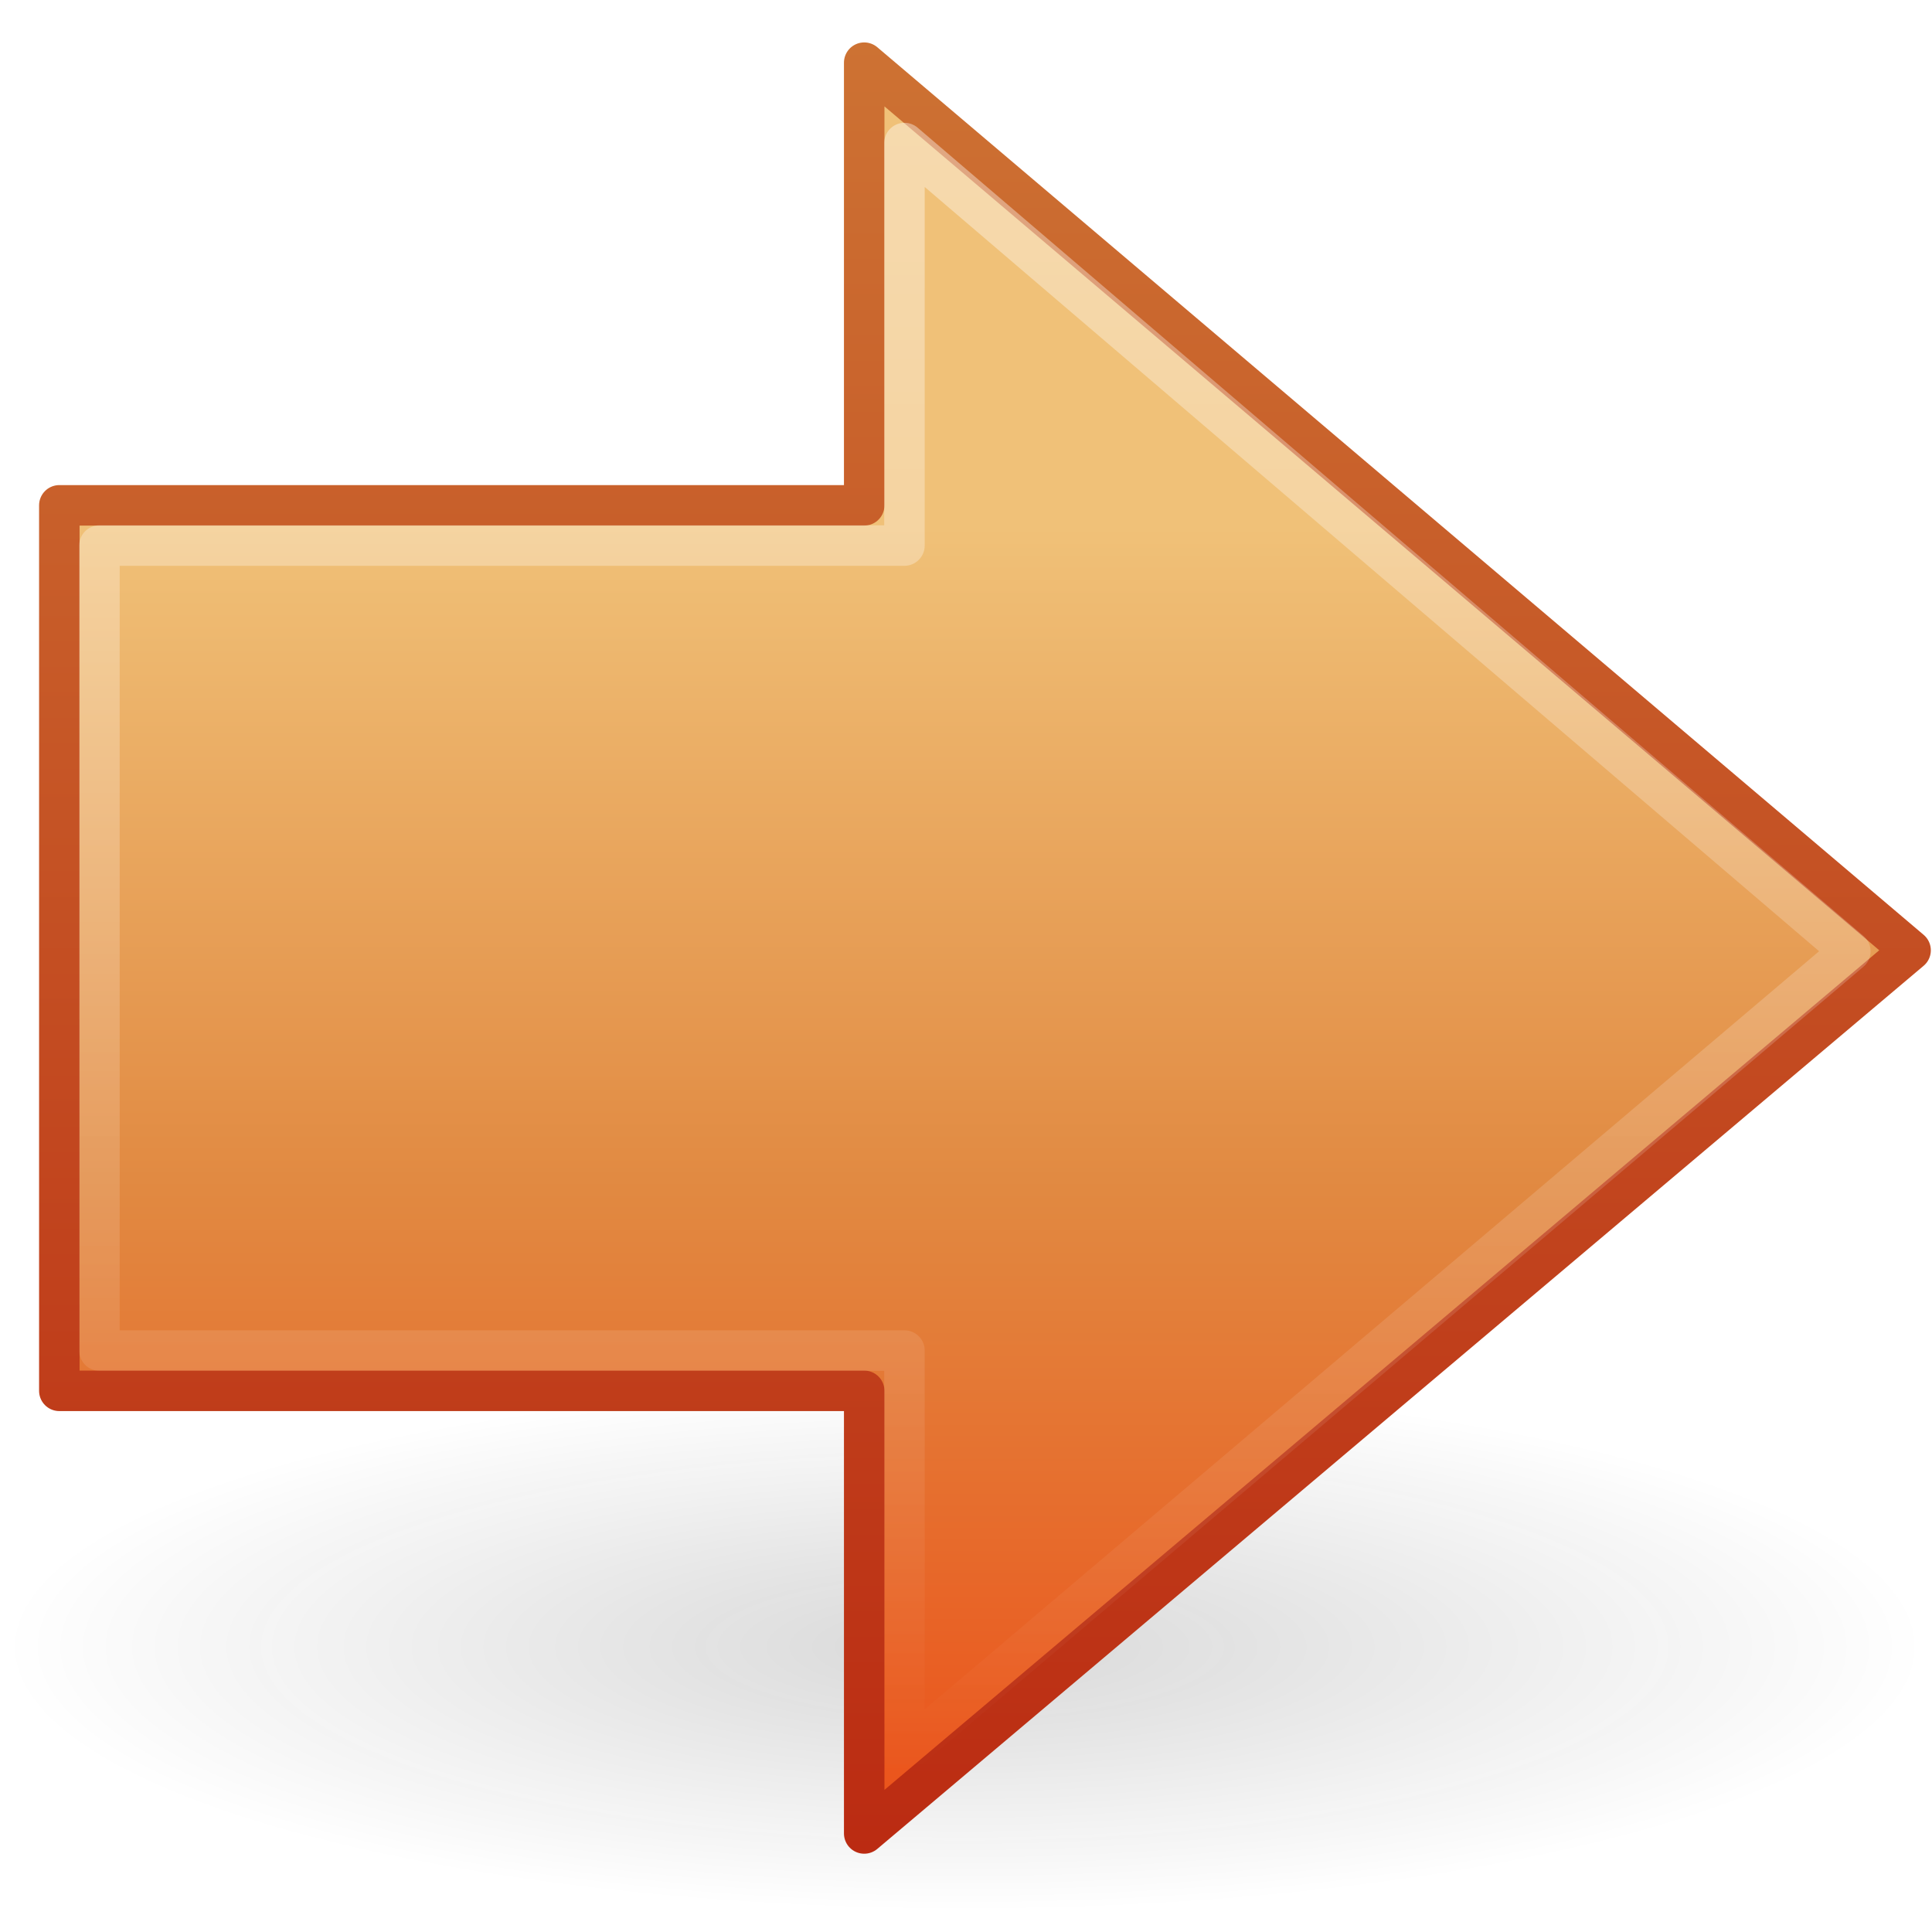
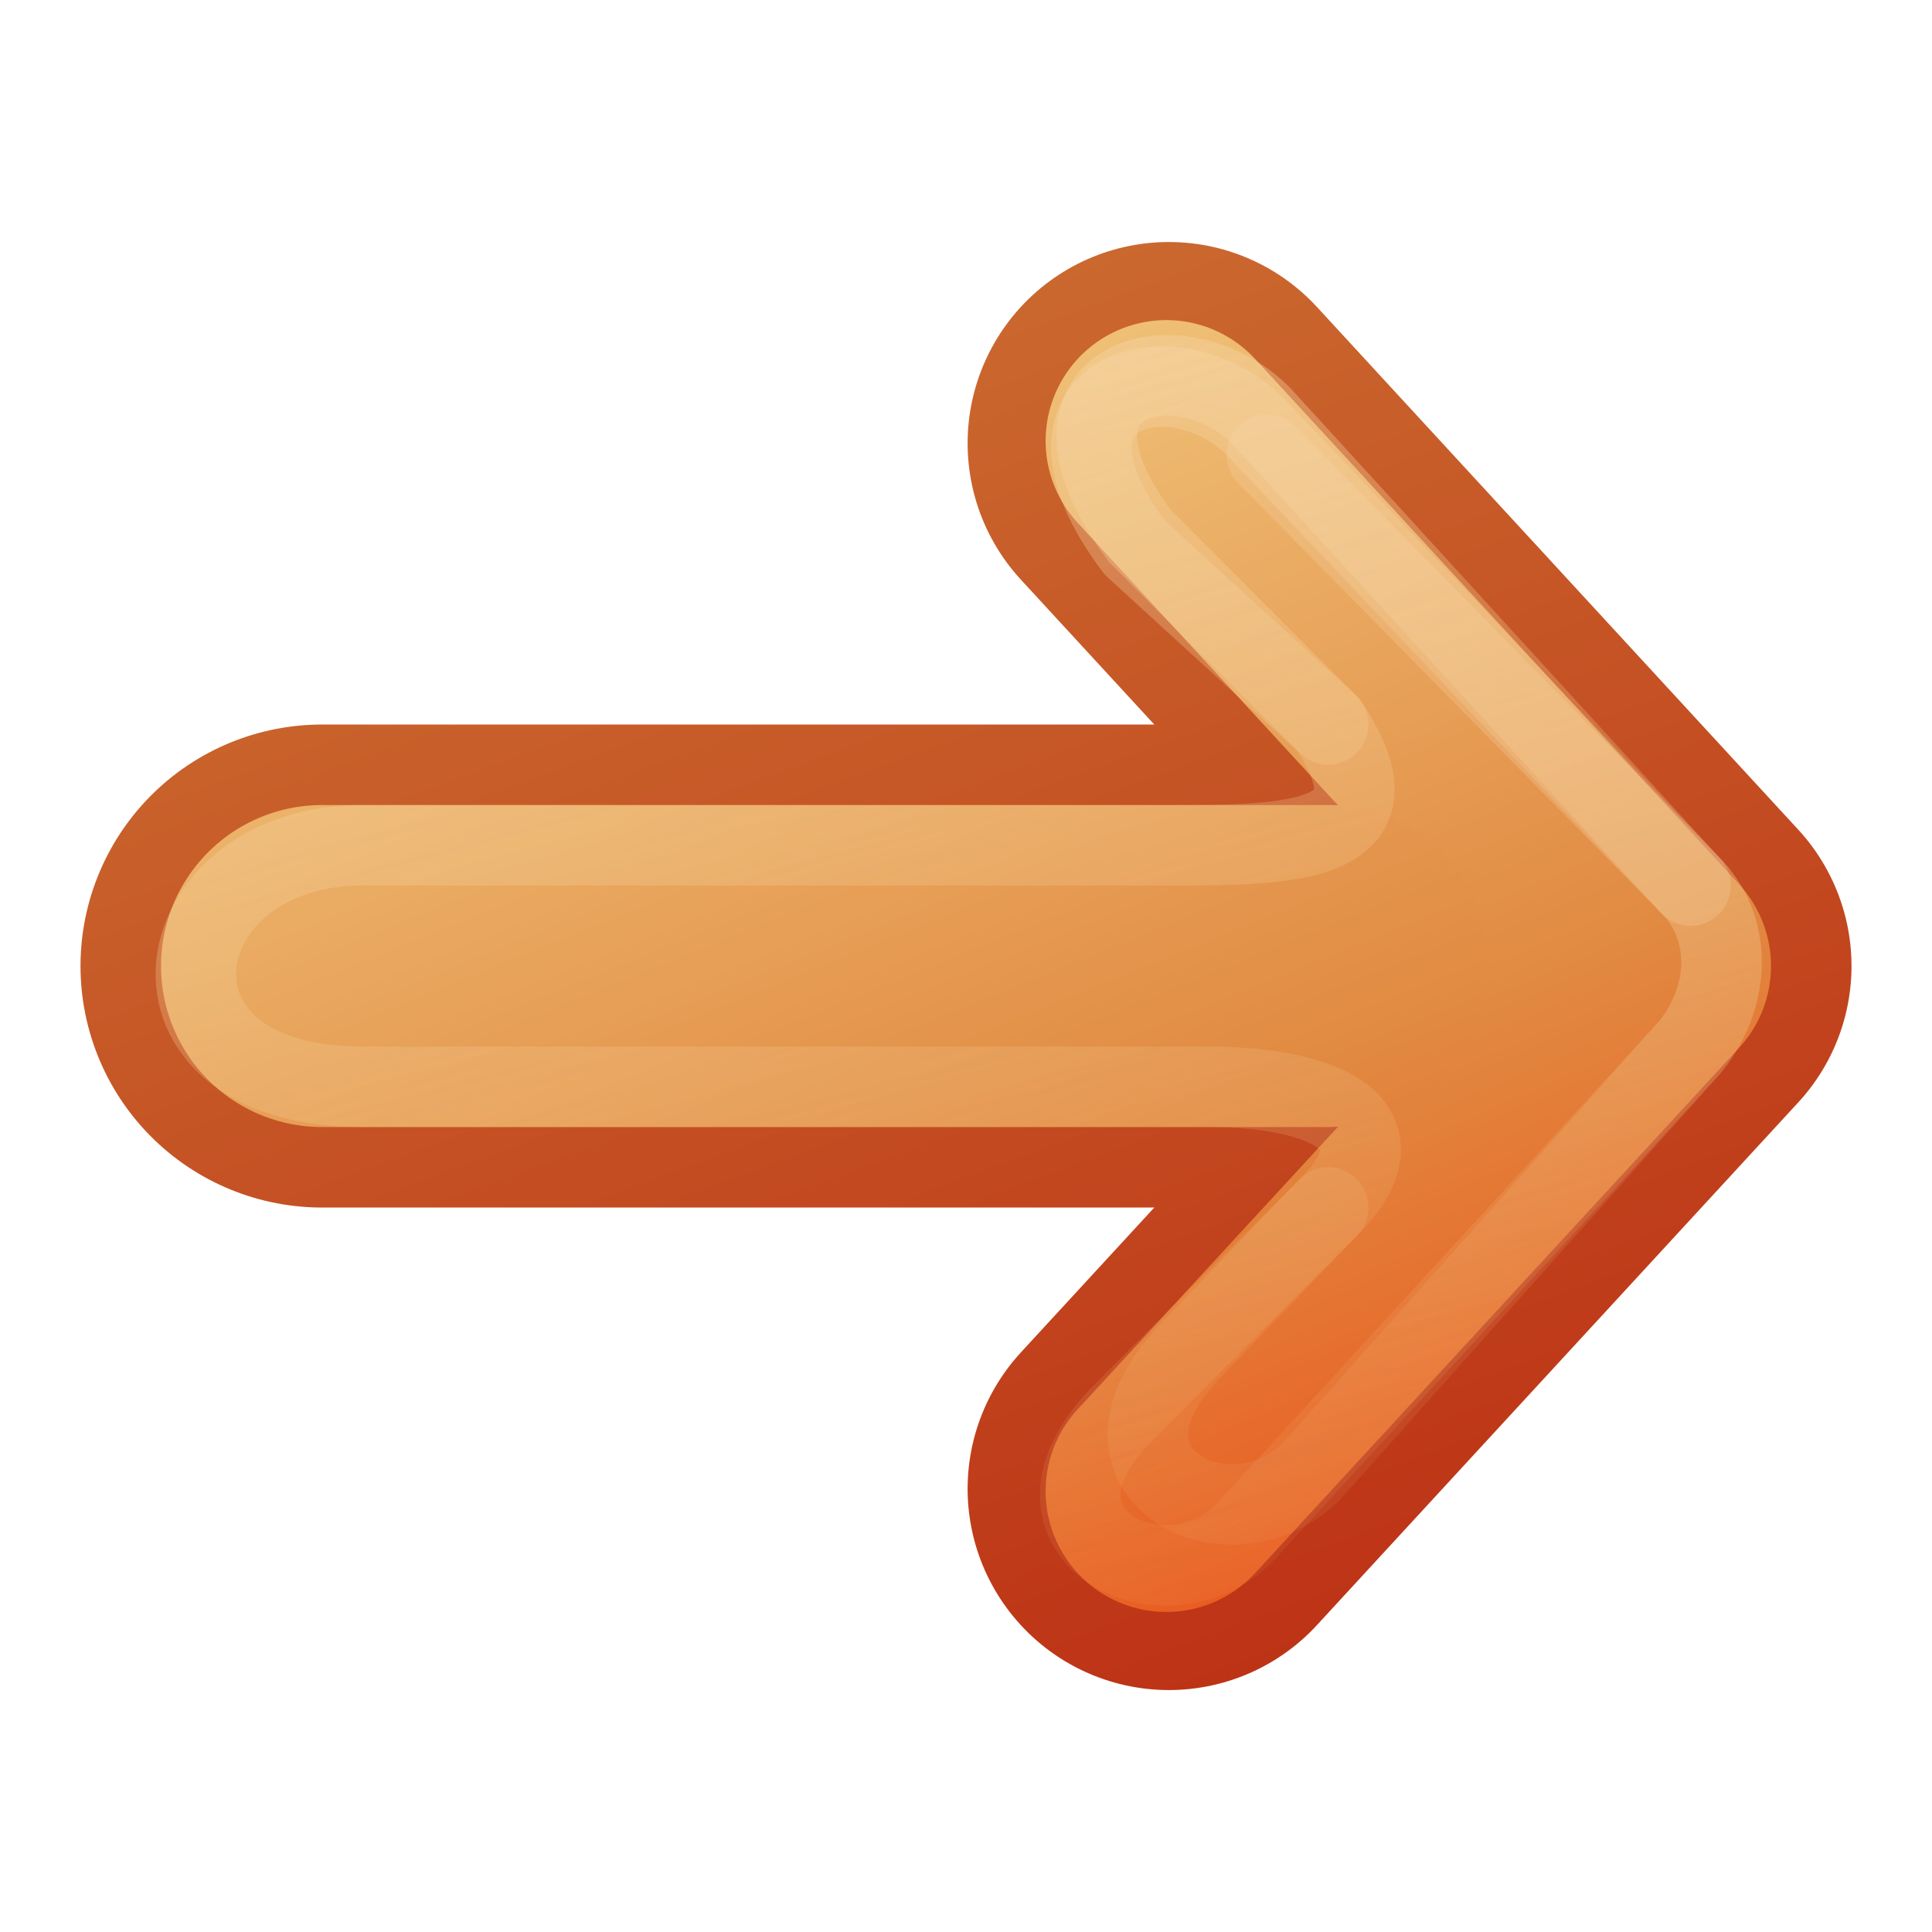
- <svg xmlns="http://www.w3.org/2000/svg" id="svg3710" height="48" width="48" version="1.1">
-   <defs id="defs3712">
-     <linearGradient id="linearGradient2888" y2="41.87" gradientUnits="userSpaceOnUse" x2="28.622" gradientTransform="matrix(1.3107 0 0 1.2884 -8.8539 -9.8895)" y1="10.042" x1="28.622">
-       <stop id="stop4224" style="stop-color:#fff" offset="0" />
-       <stop id="stop4226" style="stop-color:#fff;stop-opacity:0" offset="1" />
+ <svg xmlns="http://www.w3.org/2000/svg" xmlns:xlink="http://www.w3.org/1999/xlink" id="svg3734" height="24" width="24" version="1.1">
+   <defs id="defs3736">
+     <linearGradient id="linearGradient4456">
+       <stop id="stop4458" style="stop-color:#f6daae" offset="0" />
+       <stop id="stop4460" style="stop-color:#f0c178;stop-opacity:0" offset="1" />
    </linearGradient>
-     <linearGradient id="linearGradient2891" y2="44.051" gradientUnits="userSpaceOnUse" x2="22.182" gradientTransform="matrix(-1.1301 0 0 1.1161 49.537 -3.1095)" y1="14.5" x1="22.182">
-       <stop id="stop3618" style="stop-color:#f0c178" offset="0" />
-       <stop id="stop3270" style="stop-color:#e18941" offset=".5" />
-       <stop id="stop3620" style="stop-color:#ec4f18" offset="1" />
+     <linearGradient id="linearGradient3390-178-986-453-4-5">
+       <stop id="stop3624-8-6" style="stop-color:#bb2b12" offset="0" />
+       <stop id="stop3626-1-1" style="stop-color:#cd7233" offset="1" />
    </linearGradient>
-     <linearGradient id="linearGradient3674" y2="1.047" gradientUnits="userSpaceOnUse" x2="16.632" y1="46.054" x1="16.632">
-       <stop id="stop3624" style="stop-color:#bb2b12" offset="0" />
-       <stop id="stop3626" style="stop-color:#cd7233" offset="1" />
+     <linearGradient id="linearGradient3732" y2="176.46" xlink:href="#linearGradient3390-178-986-453-4-5" gradientUnits="userSpaceOnUse" x2="-41.204" gradientTransform="matrix(.92957 0 0 .99594 51.302 -181.74)" y1="198.54" x1="-48.735" />
+     <linearGradient id="linearGradient4322" y2="196.54" gradientUnits="userSpaceOnUse" x2="-48.735" gradientTransform="matrix(.92957 0 0 .99594 51.302 -181.74)" y1="180.47" x1="-42.28">
+       <stop id="stop3029" style="stop-color:#f0c178" offset="0" />
+       <stop id="stop3031" style="stop-color:#e18941" offset=".577" />
+       <stop id="stop3033" style="stop-color:#ec4f18" offset="1" />
    </linearGradient>
-     <radialGradient id="radialGradient3708" gradientUnits="userSpaceOnUse" cy="19.031" cx="11.25" gradientTransform="matrix(2.9695 0 0 .81662 -9.4362 25.375)" r="8.062">
-       <stop id="stop2487" style="stop-color:#0d0d0d" offset="0" />
-       <stop id="stop2489" style="stop-color:#0d0d0d;stop-opacity:0" offset="1" />
-     </radialGradient>
+     <linearGradient id="linearGradient4324" y2="196.54" gradientUnits="userSpaceOnUse" x2="-48.735" gradientTransform="matrix(.92957 0 0 .99594 51.302 -181.74)" y1="179.47" x1="-42.28">
+       <stop id="stop3618-1-9" style="stop-color:#f0c178" offset="0" />
+       <stop id="stop3270-5-6" style="stop-color:#e18941" offset=".59" />
+       <stop id="stop3620-9-3" style="stop-color:#ec4f18" offset="1" />
+     </linearGradient>
+     <linearGradient id="linearGradient4462" y2="16" xlink:href="#linearGradient4456" gradientUnits="userSpaceOnUse" x2="6" y1="-3" x1="12" />
+     <linearGradient id="linearGradient3026" y2="16" xlink:href="#linearGradient4456" gradientUnits="userSpaceOnUse" x2="6" y1="-3" x1="11" />
  </defs>
-   <g id="layer1">
-     <path id="path2621" style="opacity:.163;fill:url(#radialGradient3708)" d="m47.913 40.916a23.942 6.584 0 0 1 -47.883 0 23.942 6.584 0 1 1 47.883 0z" />
-     <path id="path2624" style="stroke-linejoin:round;stroke:url(#linearGradient3674);stroke-linecap:round;stroke-width:1.006;fill:url(#linearGradient2891)" d="m21.471 1.557 25.997 22.053-25.997 21.942v-10.997h-19.997v-22h19.997v-10.997z" />
-     <path id="path2626" style="opacity:.4;stroke-linejoin:round;stroke:url(#linearGradient2888);stroke-width:1.006;fill:none" d="m22.471 3.554 23.5 20.081-23.5 19.919v-10h-20v-20h20v-10z" />
+   <g id="layer1" transform="matrix(-1 0 0 1 23 7.0004)">
+     <path id="path3169-2-3" style="stroke-linejoin:round;stroke-width:5;stroke:url(#linearGradient3732);stroke-linecap:round;enable-background:new;fill:none" d="m8.48-1.494-5.98 6.494 5.98 6.494" />
+     <path id="path3765" style="stroke-linejoin:round;enable-background:new;stroke:url(#linearGradient3732);stroke-linecap:round;stroke-width:6;fill:none" d="m19 5-12.5-0" />
+     <path id="path4277" style="stroke-linejoin:round;stroke-width:3;stroke:url(#linearGradient4322);stroke-linecap:round;enable-background:new;fill:none" d="m8.511-1.524-6.011 6.524 6.011 6.524" />
+     <path id="path4279" style="stroke-linejoin:round;stroke-width:4;stroke:url(#linearGradient4324);stroke-linecap:round;enable-background:new;fill:none" d="m19 5-12.5-0" />
+     <path id="path4454" style="opacity:.4;stroke-linejoin:round;stroke:url(#linearGradient3026);stroke-linecap:round;enable-background:new;fill:none" d="m9.042 10.543-2.542-2.543c-1-1 0-1.5 1.5-1.5h10.5c3 0 2.5-3 0-3h-10c-1.5 0-3 0-2-1.5l2.336-2.338c1.5-2-0.5-2.5-1.5-1.5l-5.336 5.838c-0.5 0.5-0.528 1.333 0 2l5.542 6.043c1 1 3 0 1.5-1.5z" />
+     <path id="path4464" style="opacity:.4;stroke-linejoin:round;stroke:url(#linearGradient4462);stroke-linecap:round;enable-background:new;fill:none" d="m6.5 2 2.404-2.198c1.5-2-0.5-2.5-1.5-1.5l-5.404 5.698c-0.5 0.5-0.528 1.333 0 2l4.713 5.281c1 1 2.97 0.029 1.5-1.5l-1.712-1.781" />
+     <path id="path4466" style="opacity:0.24;stroke-linejoin:round;stroke:#f6daae;stroke-linecap:round;enable-background:new;fill:none" d="m7.263-1.35-5.263 5.35" />
  </g>
</svg>
